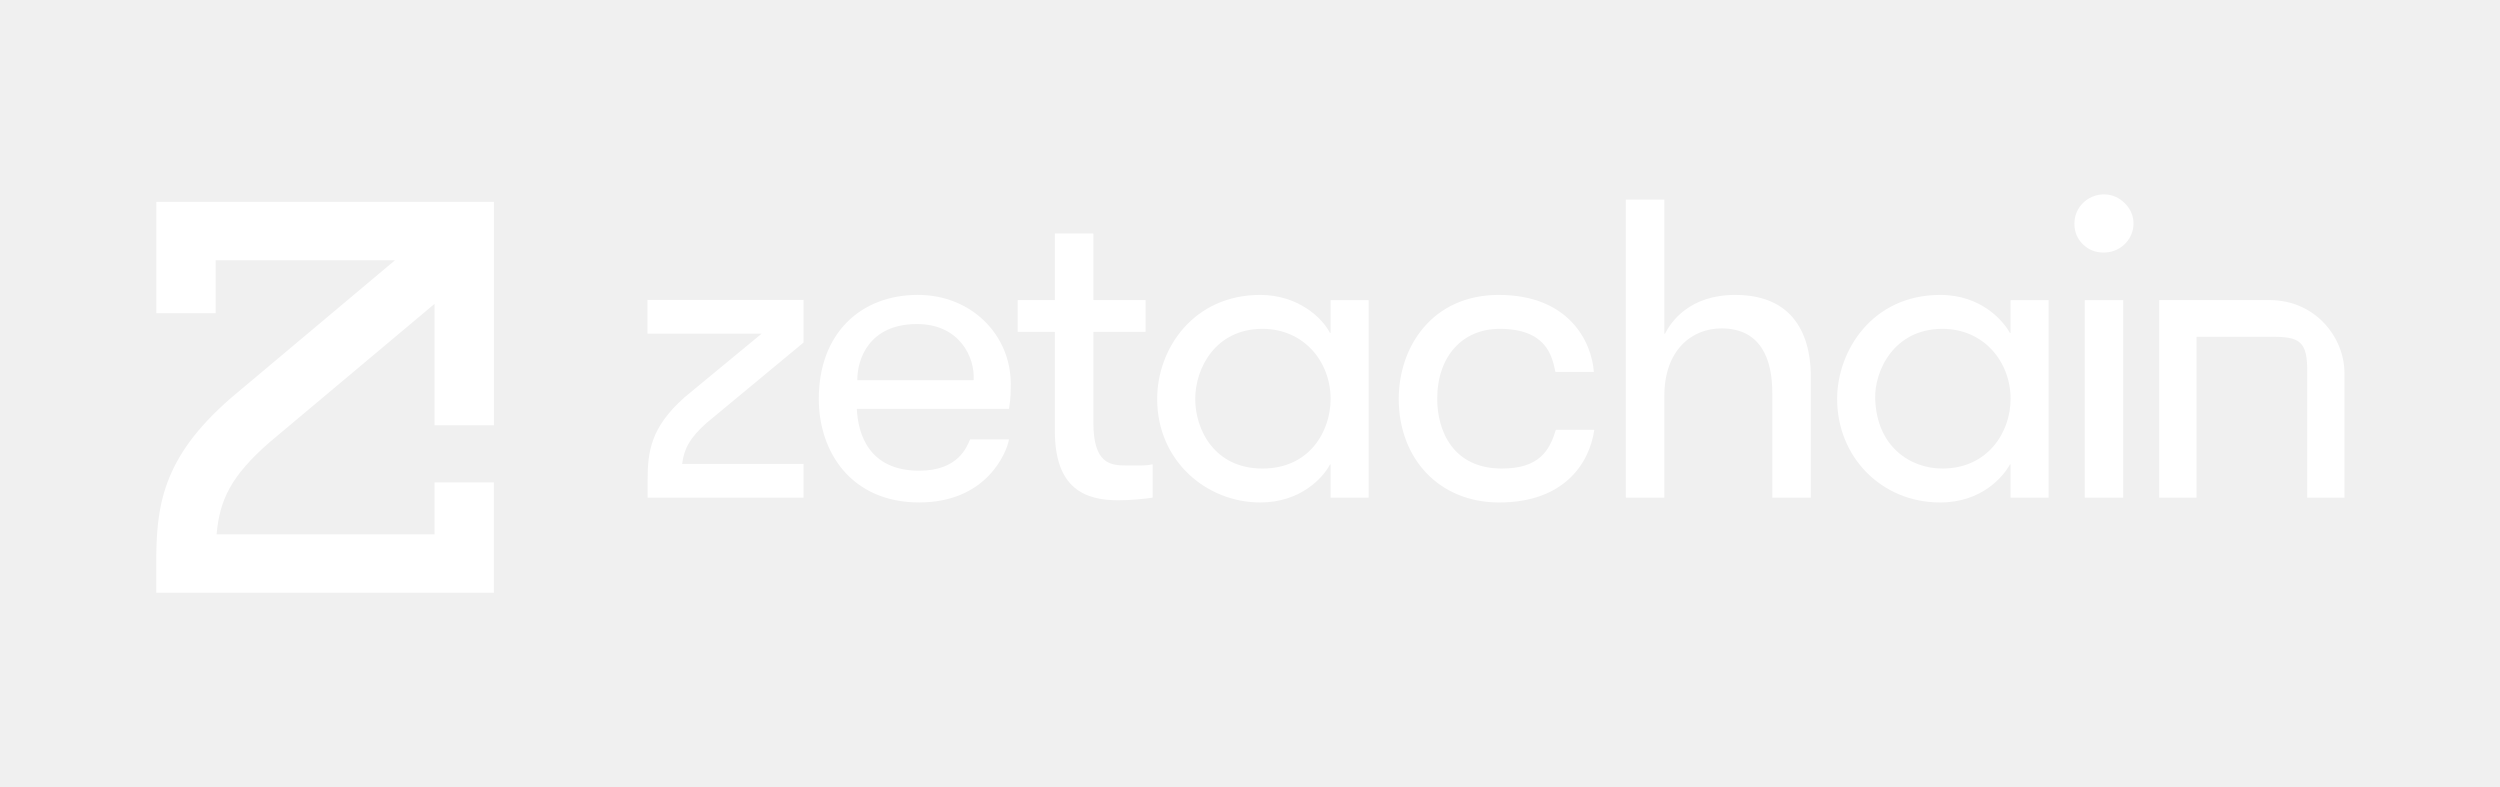
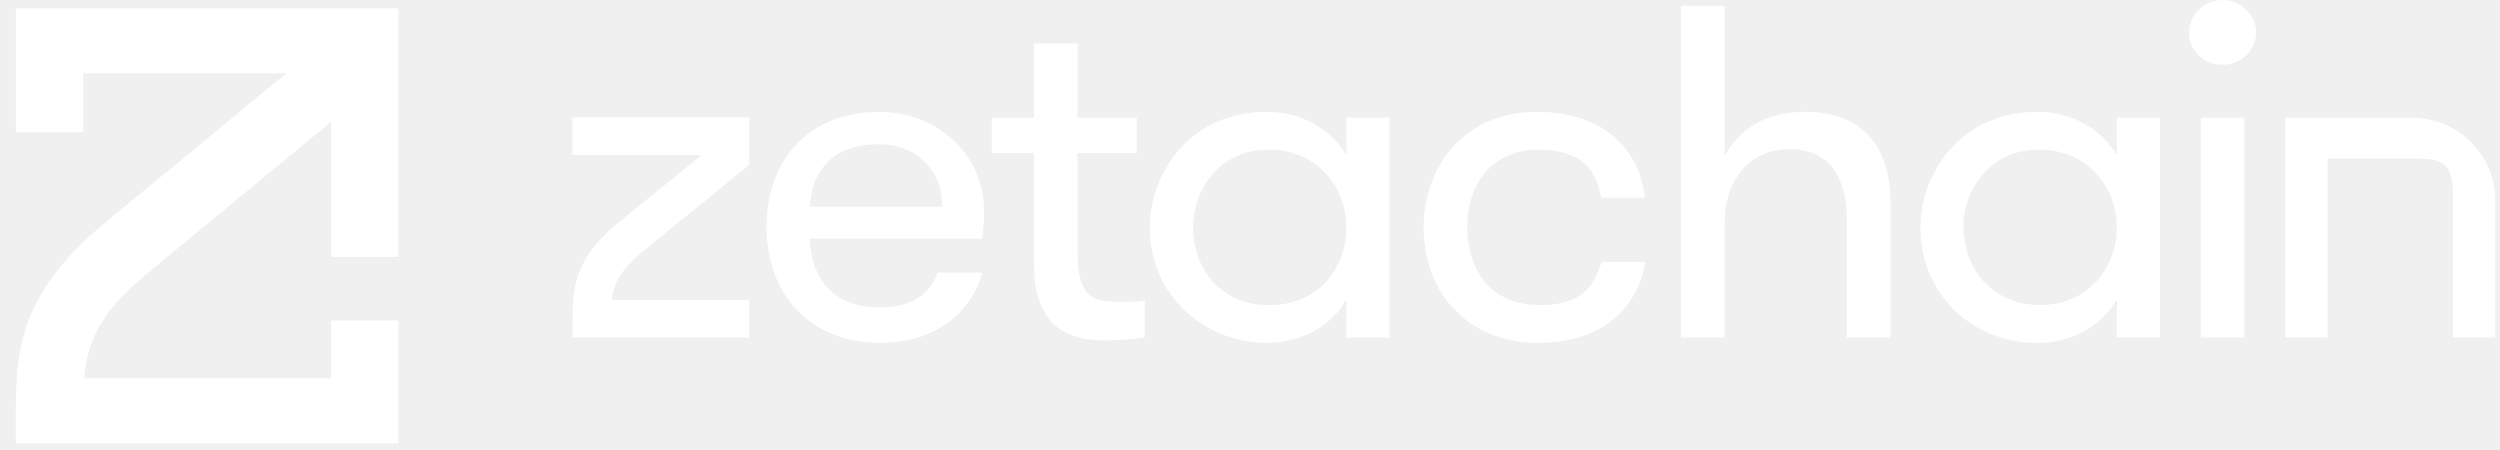
- <svg xmlns="http://www.w3.org/2000/svg" width="89" height="28" viewBox="0 0 89 28" fill="none">
-   <path d="M15.47 17.172V19.022H7.711C7.818 17.804 8.217 16.948 9.598 15.743L15.47 10.817V15.14H17.583V7.187H5.565V11.151H7.677V9.265H14.062L8.22 14.169L8.206 14.182C5.757 16.314 5.562 18.035 5.562 20.062V21.101H17.582V17.173H15.469L15.47 17.172Z" fill="white" />
-   <path d="M30.517 14.557C30.51 14.557 30.504 14.563 30.504 14.571C30.546 15.407 30.901 16.757 32.724 16.757C34.131 16.757 34.419 15.893 34.533 15.649C34.535 15.645 34.539 15.642 34.544 15.642H35.905C35.914 15.642 35.919 15.649 35.918 15.657C35.835 16.111 35.123 17.887 32.724 17.887C30.325 17.887 29.149 16.115 29.149 14.201C29.149 11.859 30.648 10.498 32.677 10.498C34.568 10.498 35.984 11.905 35.984 13.674C35.984 13.777 35.982 13.901 35.977 14.045C35.971 14.187 35.953 14.354 35.923 14.546C35.922 14.552 35.917 14.556 35.911 14.556H30.517V14.557ZM32.646 11.536C30.932 11.536 30.52 12.793 30.52 13.521C30.52 13.528 30.525 13.535 30.533 13.535H34.649C34.656 13.535 34.661 13.529 34.662 13.522C34.71 12.716 34.157 11.536 32.646 11.536Z" fill="white" />
-   <path d="M41.033 17.707C41.033 17.713 41.029 17.718 41.023 17.719C40.888 17.739 40.71 17.759 40.49 17.779C40.264 17.8 40.035 17.81 39.805 17.81C38.631 17.81 37.553 17.396 37.553 15.347V11.828C37.553 11.821 37.547 11.815 37.539 11.815H36.242C36.235 11.815 36.229 11.809 36.229 11.802V10.696C36.229 10.689 36.234 10.683 36.242 10.683H37.539C37.546 10.683 37.553 10.678 37.553 10.67V8.325C37.553 8.318 37.558 8.312 37.566 8.312H38.911C38.918 8.312 38.924 8.318 38.924 8.325V10.67C38.924 10.677 38.929 10.683 38.937 10.683H40.77C40.777 10.683 40.783 10.689 40.783 10.696V11.802C40.783 11.809 40.777 11.815 40.77 11.815H38.937C38.93 11.815 38.924 11.82 38.924 11.828V15.042C38.924 16.52 39.538 16.571 40.105 16.571H40.601C40.776 16.571 40.916 16.557 41.019 16.529C41.026 16.526 41.034 16.533 41.034 16.541V17.707H41.033Z" fill="white" />
-   <path d="M48.724 10.697V17.705C48.724 17.712 48.718 17.718 48.711 17.718H47.382C47.375 17.718 47.369 17.713 47.369 17.705V16.543C47.369 16.53 47.351 16.525 47.346 16.537C47.105 17.005 46.3 17.888 44.865 17.888C42.953 17.888 41.195 16.412 41.195 14.202C41.195 12.407 42.494 10.499 44.865 10.499C46.207 10.499 47.071 11.312 47.346 11.85C47.352 11.861 47.369 11.857 47.369 11.844V10.697C47.369 10.69 47.374 10.684 47.382 10.684H48.711C48.718 10.684 48.724 10.69 48.724 10.697ZM44.944 16.68C46.63 16.68 47.37 15.341 47.37 14.202C47.37 12.882 46.423 11.707 44.944 11.707C43.27 11.707 42.55 13.111 42.55 14.202C42.55 15.292 43.23 16.68 44.944 16.68Z" fill="white" />
-   <path d="M55.382 13.24C55.376 13.24 55.371 13.236 55.37 13.23C55.252 12.649 55.031 11.707 53.386 11.707C52.07 11.707 51.165 12.678 51.165 14.202C51.165 15.319 51.713 16.68 53.465 16.68C54.775 16.68 55.159 16.062 55.384 15.311C55.385 15.305 55.39 15.302 55.396 15.302H56.742C56.749 15.302 56.756 15.309 56.755 15.316C56.58 16.502 55.674 17.888 53.37 17.888C51.211 17.888 49.795 16.303 49.795 14.202C49.795 12.342 50.99 10.499 53.355 10.499C55.876 10.499 56.663 12.192 56.74 13.227C56.74 13.234 56.735 13.24 56.727 13.24H55.382Z" fill="white" />
-   <path d="M57.893 7.106H59.238C59.245 7.106 59.251 7.111 59.251 7.119V11.871C59.251 11.884 59.269 11.888 59.275 11.876C59.486 11.465 60.137 10.499 61.772 10.499C64.034 10.499 64.502 12.184 64.465 13.566V17.705C64.465 17.712 64.46 17.718 64.452 17.718H63.107C63.1 17.718 63.094 17.713 63.094 17.705V13.984C63.094 12.775 62.679 11.691 61.282 11.691C60.228 11.691 59.251 12.463 59.251 14.092V17.705C59.251 17.712 59.245 17.718 59.237 17.718H57.892C57.886 17.718 57.879 17.713 57.879 17.705V7.118C57.879 7.111 57.885 7.105 57.892 7.105L57.893 7.106Z" fill="white" />
-   <path d="M72.931 10.697V17.705C72.931 17.712 72.926 17.718 72.918 17.718H71.59C71.582 17.718 71.576 17.713 71.576 17.705V16.543C71.576 16.53 71.559 16.526 71.553 16.537C71.323 16.951 70.564 17.888 69.072 17.888C66.97 17.888 65.402 16.26 65.402 14.202C65.402 12.501 66.641 10.499 69.072 10.499C70.546 10.499 71.322 11.437 71.553 11.85C71.559 11.861 71.576 11.857 71.576 11.844V10.697C71.576 10.69 71.582 10.684 71.59 10.684H72.918C72.925 10.684 72.931 10.69 72.931 10.697ZM69.151 16.68C70.758 16.68 71.577 15.393 71.577 14.202C71.577 12.876 70.621 11.707 69.151 11.707C67.42 11.707 66.725 13.205 66.757 14.202C66.811 15.886 67.988 16.68 69.151 16.68Z" fill="white" />
-   <path d="M73.849 7.969C73.849 7.712 73.93 7.487 74.092 7.294C74.304 7.041 74.633 6.9 74.965 6.922C75.223 6.939 75.447 7.042 75.638 7.23C75.829 7.418 75.933 7.639 75.951 7.892C75.974 8.219 75.83 8.542 75.573 8.751C75.377 8.911 75.148 8.991 74.886 8.991C74.596 8.991 74.35 8.892 74.15 8.695C73.949 8.498 73.849 8.256 73.849 7.97L73.849 7.969Z" fill="white" />
-   <path d="M75.573 10.684H74.229C74.222 10.684 74.216 10.69 74.216 10.697V17.704C74.216 17.712 74.222 17.717 74.229 17.717H75.573C75.581 17.717 75.587 17.712 75.587 17.704V10.697C75.587 10.69 75.581 10.684 75.573 10.684Z" fill="white" />
-   <path d="M83.465 17.717H82.149C82.142 17.717 82.136 17.712 82.136 17.705V13.28C82.156 12.138 81.87 11.977 80.823 11.991H78.209C78.202 11.991 78.196 11.996 78.196 12.004V17.705C78.196 17.711 78.19 17.717 78.182 17.717H76.88C76.873 17.717 76.867 17.712 76.867 17.705V10.696C76.867 10.689 76.873 10.683 76.88 10.683H80.823C82.447 10.7 83.463 12.026 83.463 13.28V17.717H83.463L83.465 17.717Z" fill="white" />
-   <path d="M24.362 14.152C23.151 15.228 23.055 16.096 23.055 17.117V17.717H28.605V16.516H24.285C24.349 15.988 24.55 15.594 25.155 15.055L28.605 12.195V10.678H23.05V11.879H27.113L24.378 14.137L24.362 14.151V14.152Z" fill="white" />
+ <svg xmlns="http://www.w3.org/2000/svg" viewBox="0 0 167 30" fill="none">
+   <g clip-path="url(#clip0_174_927)">
+     <path d="M22.119 21.407V25.269H5.623C5.851 22.727 6.7 20.939 9.636 18.424L22.119 8.137V17.164H26.612V0.557H1.061V8.835H5.552V4.898H19.126L6.705 15.136L6.675 15.163C1.47 19.615 1.056 23.208 1.056 27.442V29.611H26.61V21.408H22.117L22.119 21.407Z" fill="white" />
+     <path d="M54.11 15.947C54.095 15.947 54.082 15.96 54.082 15.976C54.172 17.721 54.926 20.54 58.803 20.54C61.794 20.54 62.407 18.737 62.648 18.228C62.653 18.218 62.661 18.212 62.673 18.212H65.566C65.584 18.212 65.596 18.228 65.593 18.244C65.416 19.191 63.903 22.901 58.803 22.901C53.702 22.901 51.201 19.199 51.201 15.203C51.201 10.313 54.388 7.472 58.702 7.472C62.724 7.472 65.735 10.409 65.735 14.102C65.735 14.317 65.729 14.577 65.718 14.878C65.707 15.174 65.668 15.523 65.604 15.923C65.603 15.936 65.591 15.945 65.578 15.945H54.11V15.947ZM58.636 9.639C54.992 9.639 54.116 12.263 54.116 13.784C54.116 13.798 54.128 13.812 54.145 13.812H62.895C62.91 13.812 62.921 13.8 62.923 13.786C63.025 12.104 61.848 9.639 58.636 9.639Z" fill="white" />
+     <path d="M76.468 22.523C76.468 22.536 76.458 22.547 76.445 22.549C76.158 22.59 75.78 22.633 75.312 22.675C74.832 22.718 74.346 22.74 73.856 22.74C71.361 22.74 69.068 21.875 69.068 17.597V10.248C69.068 10.234 69.056 10.221 69.04 10.221H66.281C66.266 10.221 66.253 10.21 66.253 10.194V7.886C66.253 7.872 66.265 7.859 66.281 7.859H69.04C69.054 7.859 69.068 7.848 69.068 7.832V2.936C69.068 2.921 69.079 2.908 69.096 2.908H71.955C71.97 2.908 71.983 2.92 71.983 2.936V7.832C71.983 7.846 71.995 7.859 72.011 7.859H75.907C75.922 7.859 75.935 7.87 75.935 7.886V10.194C75.935 10.208 75.924 10.221 75.907 10.221H72.011C71.996 10.221 71.983 10.232 71.983 10.248V16.96C71.983 20.045 73.289 20.152 74.494 20.152H75.549C75.921 20.152 76.217 20.123 76.437 20.064C76.453 20.059 76.469 20.072 76.469 20.09V22.523H76.468Z" fill="white" />
+     <path d="M92.819 7.887V22.52C92.819 22.534 92.808 22.547 92.791 22.547H89.966C89.952 22.547 89.938 22.536 89.938 22.52V20.093C89.938 20.066 89.9 20.056 89.889 20.082C89.378 21.058 87.666 22.902 84.614 22.902C80.55 22.902 76.811 19.82 76.811 15.204C76.811 11.457 79.573 7.473 84.614 7.473C87.468 7.473 89.305 9.171 89.889 10.294C89.902 10.318 89.938 10.31 89.938 10.283V7.887C89.938 7.873 89.95 7.86 89.966 7.86H92.791C92.806 7.86 92.819 7.871 92.819 7.887ZM84.782 20.379C88.367 20.379 89.94 17.582 89.94 15.204C89.94 12.449 87.927 9.996 84.782 9.996C81.224 9.996 79.692 12.928 79.692 15.204C79.692 17.48 81.14 20.379 84.782 20.379Z" fill="white" />
+     <path d="M106.975 13.198C106.961 13.198 106.951 13.188 106.948 13.175C106.699 11.963 106.227 9.996 102.732 9.996C99.932 9.996 98.01 12.024 98.01 15.204C98.01 17.538 99.173 20.379 102.898 20.379C105.683 20.379 106.499 19.089 106.978 17.52C106.981 17.509 106.991 17.501 107.004 17.501H109.865C109.881 17.501 109.895 17.516 109.893 17.532C109.522 20.008 107.596 22.902 102.697 22.902C98.106 22.902 95.096 19.593 95.096 15.204C95.096 11.321 97.637 7.473 102.664 7.473C108.025 7.473 109.697 11.009 109.862 13.169C109.862 13.185 109.85 13.198 109.834 13.198H106.975Z" fill="white" />
+     <path d="M112.315 0.389H115.174C115.189 0.389 115.202 0.4 115.202 0.416V10.339C115.202 10.366 115.24 10.374 115.253 10.35C115.7 9.492 117.085 7.473 120.561 7.473C125.371 7.473 126.365 10.992 126.287 13.878V22.52C126.287 22.535 126.276 22.547 126.26 22.547H123.4C123.386 22.547 123.372 22.536 123.372 22.52V14.751C123.372 12.226 122.49 9.963 119.52 9.963C117.278 9.963 115.2 11.575 115.2 14.977V22.52C115.2 22.535 115.189 22.547 115.173 22.547H112.313C112.298 22.547 112.285 22.536 112.285 22.52V0.414C112.285 0.4 112.297 0.387 112.313 0.387L112.315 0.389Z" fill="white" />
+     <path d="M144.286 7.887V22.52C144.286 22.534 144.274 22.547 144.258 22.547H141.433C141.418 22.547 141.405 22.536 141.405 22.52V20.093C141.405 20.066 141.369 20.058 141.355 20.082C140.866 20.945 139.253 22.902 136.081 22.902C131.612 22.902 128.278 19.502 128.278 15.204C128.278 11.653 130.913 7.473 136.081 7.473C139.215 7.473 140.864 9.432 141.355 10.294C141.369 10.318 141.405 10.31 141.405 10.283V7.887C141.405 7.873 141.417 7.86 141.433 7.86H144.258C144.272 7.86 144.286 7.871 144.286 7.887ZM136.249 20.379C139.665 20.379 141.407 17.692 141.407 15.204C141.407 12.436 139.373 9.996 136.249 9.996C132.568 9.996 131.09 13.124 131.159 15.204C131.274 18.721 133.775 20.379 136.249 20.379Z" fill="white" />
+     <path d="M146.239 2.192C146.239 1.655 146.411 1.185 146.755 0.782C147.205 0.253 147.906 -0.041 148.612 0.005C149.159 0.041 149.636 0.255 150.041 0.648C150.447 1.042 150.67 1.502 150.708 2.031C150.755 2.714 150.45 3.388 149.904 3.824C149.487 4.157 148.999 4.324 148.444 4.324C147.825 4.324 147.303 4.119 146.877 3.706C146.45 3.295 146.237 2.79 146.237 2.193L146.239 2.192Z" fill="white" />
+     <path d="M149.904 7.86H147.047C147.031 7.86 147.019 7.872 147.019 7.887V22.519C147.019 22.534 147.031 22.546 147.047 22.546H149.904C149.919 22.546 149.932 22.534 149.932 22.519V7.887C149.932 7.872 149.919 7.86 149.904 7.86Z" fill="white" />
+     <path d="M166.681 22.546H163.885C163.87 22.546 163.857 22.535 163.857 22.519V13.28C163.9 10.896 163.29 10.56 161.065 10.589H155.507C155.492 10.589 155.479 10.6 155.479 10.616V22.519C155.479 22.533 155.467 22.546 155.451 22.546H152.682C152.668 22.546 152.654 22.535 152.654 22.519V7.886C152.654 7.871 152.666 7.859 152.682 7.859H161.064C164.518 7.894 166.676 10.662 166.676 13.28V22.544H166.678L166.681 22.546Z" fill="white" />
+     <path d="M41.025 15.101C38.451 17.348 38.246 19.159 38.246 21.292V22.546H50.046V20.037H40.861C40.996 18.935 41.423 18.113 42.709 16.987L50.046 11.015V7.847H38.236V10.356H46.873L41.058 15.071L41.025 15.099V15.101Z" fill="white" />
+   </g>
+   <defs>
+     <clipPath id="clip0_174_927">
+       <rect width="166.264" height="29.904" fill="white" transform="translate(0.736328)" />
+     </clipPath>
+   </defs>
</svg>
